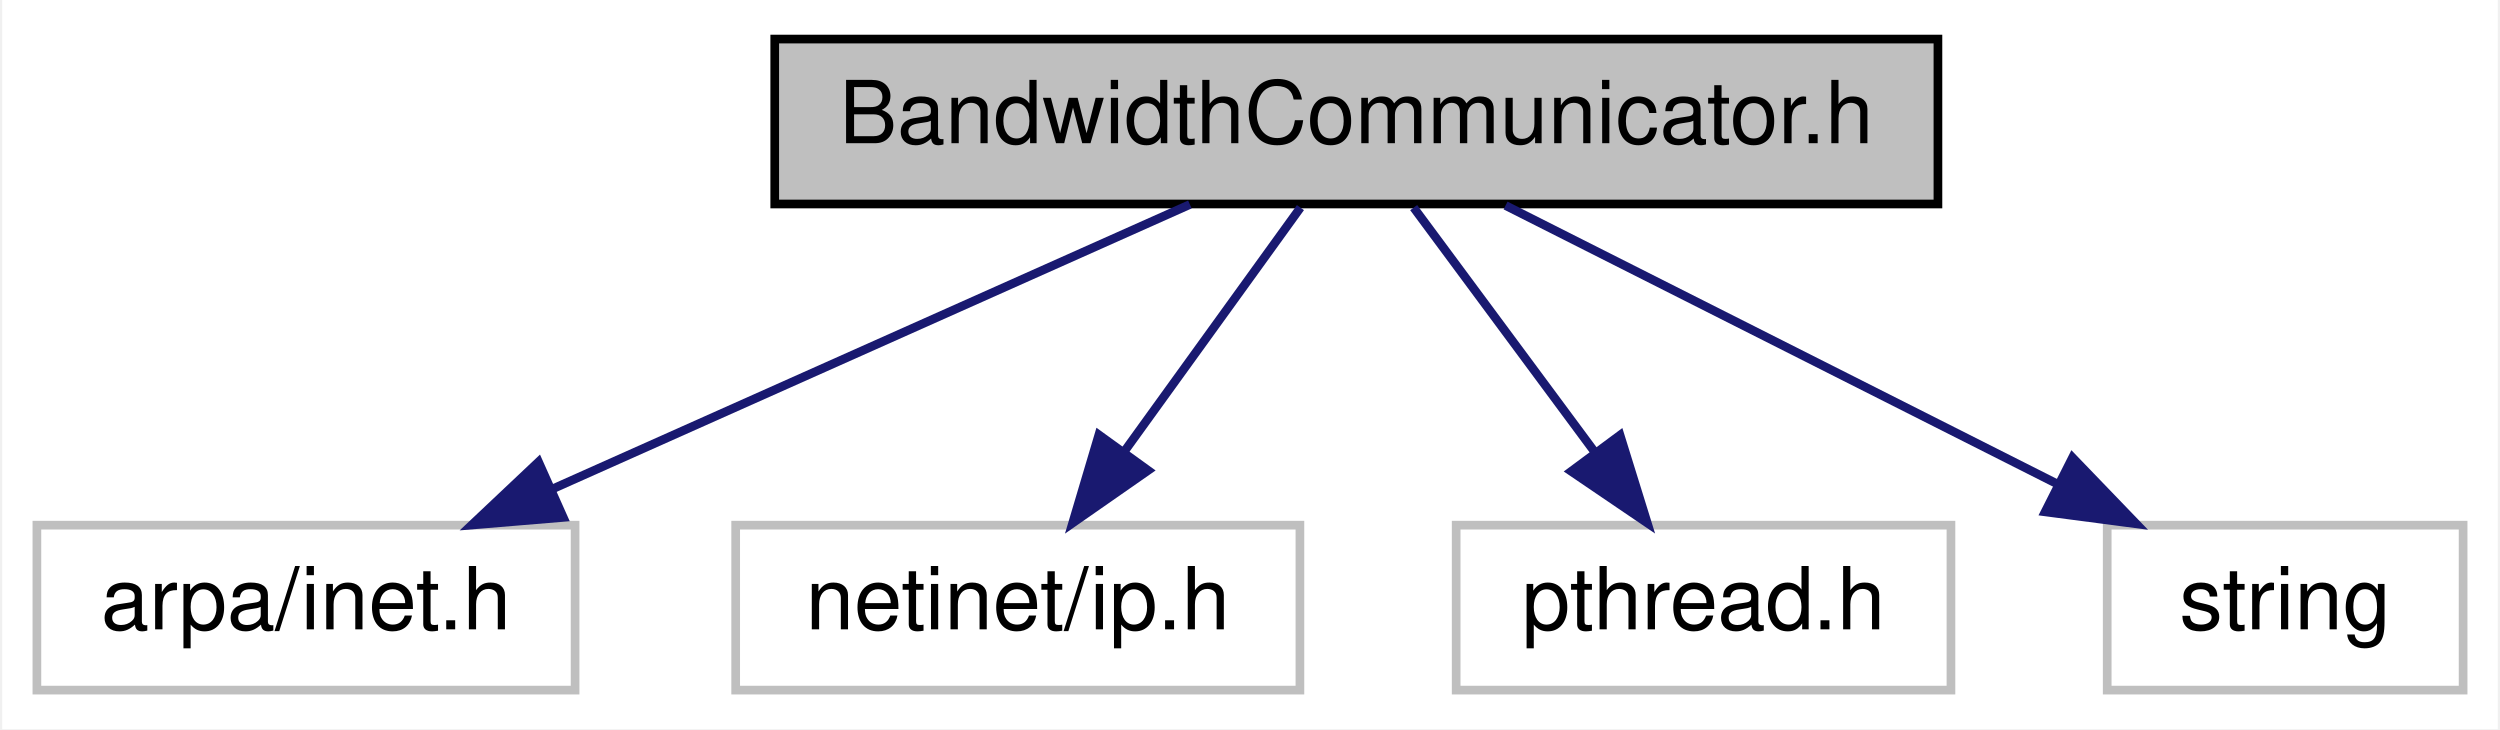
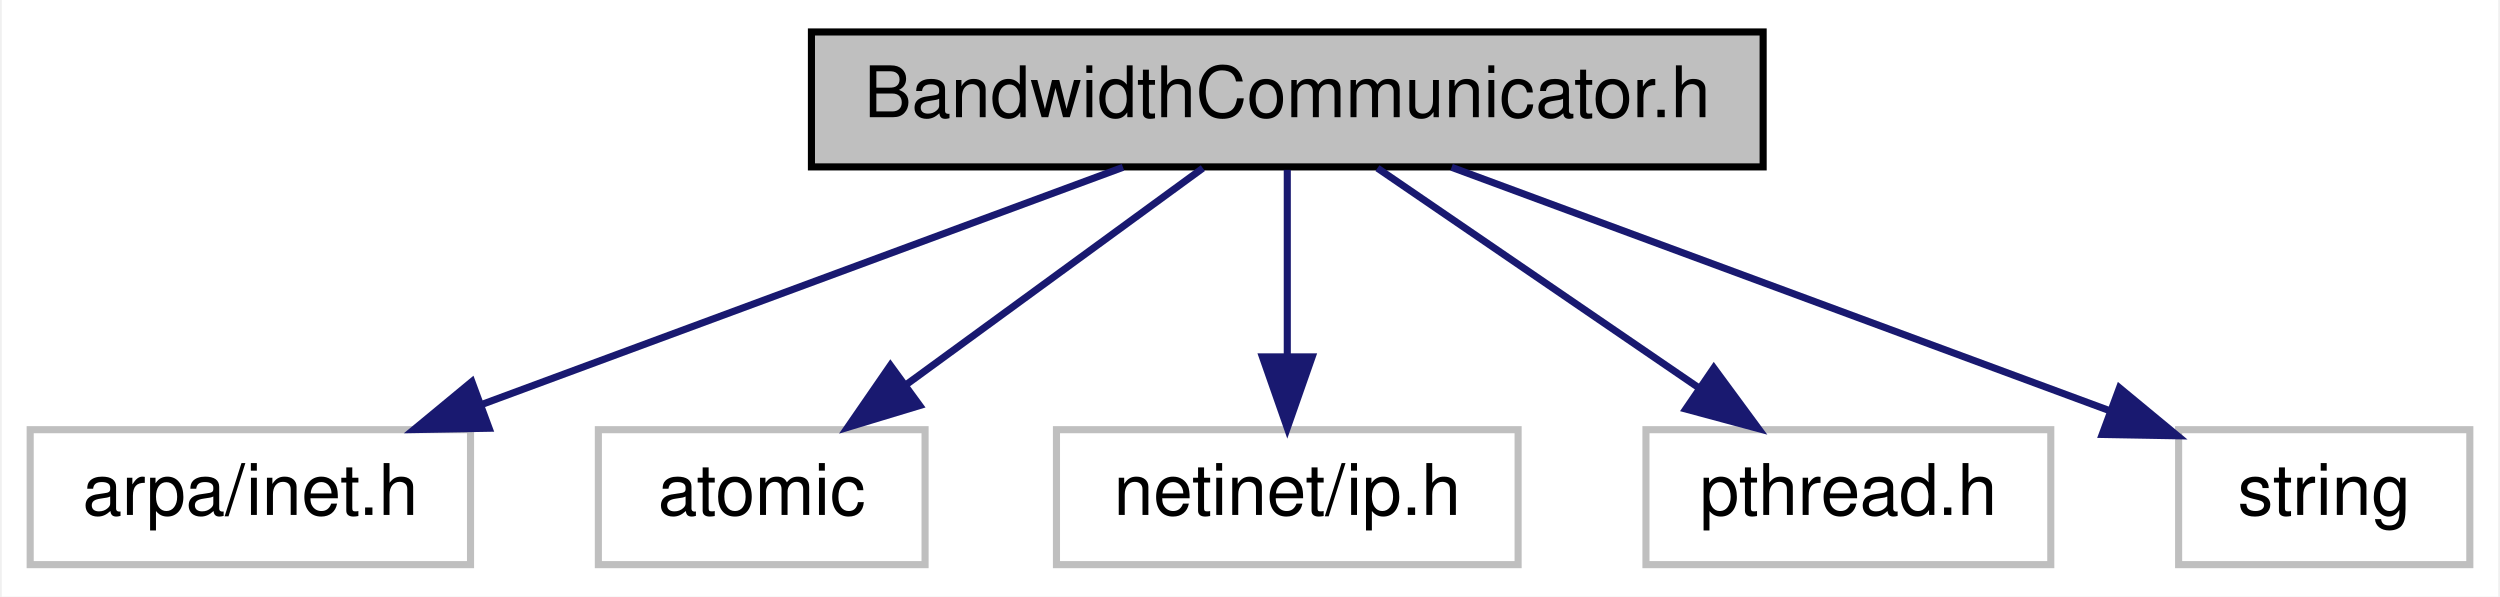
- <svg xmlns="http://www.w3.org/2000/svg" width="288pt" height="84pt" viewBox="0.00 0.00 287.50 84.00">
+ <svg xmlns="http://www.w3.org/2000/svg" width="352pt" height="84pt" viewBox="0.00 0.00 351.50 84.00">
  <g id="graph0" class="graph" transform="scale(1 1) rotate(0) translate(4 80)">
-     <polygon fill="white" stroke="none" points="-4,4 -4,-80 283.5,-80 283.5,4 -4,4" />
+     <polygon fill="white" stroke="none" points="-4,4 -4,-80 347.5,-80 347.5,4 -4,4" />
    <g id="node1" class="node">
-       <polygon fill="#bfbfbf" stroke="black" points="85,-56.5 85,-75.5 219,-75.5 219,-56.5 85,-56.5" />
-       <text text-anchor="middle" x="152" y="-63.5" font-family="Helvetica,sans-Serif" font-size="10.00">BandwidthCommunicator.h</text>
+       <polygon fill="#bfbfbf" stroke="black" points="110,-56.5 110,-75.5 244,-75.5 244,-56.5 110,-56.5" />
+       <text text-anchor="middle" x="177" y="-63.5" font-family="Helvetica,sans-Serif" font-size="10.00">BandwidthCommunicator.h</text>
    </g>
    <g id="node2" class="node">
      <polygon fill="white" stroke="#bfbfbf" points="0,-0.5 0,-19.5 62,-19.5 62,-0.5 0,-0.5" />
      <text text-anchor="middle" x="31" y="-7.5" font-family="Helvetica,sans-Serif" font-size="10.00">arpa/inet.h</text>
    </g>
    <g id="edge1" class="edge">
-       <path fill="none" stroke="midnightblue" d="M132.827,-56.444C113.091,-47.636 82.115,-33.812 59.507,-23.722" />
-       <polygon fill="midnightblue" stroke="midnightblue" points="60.641,-20.396 50.083,-19.516 57.789,-26.788 60.641,-20.396" />
+       <path fill="none" stroke="midnightblue" d="M153.866,-56.444C129.518,-47.438 90.993,-33.189 63.577,-23.049" />
+       <polygon fill="midnightblue" stroke="midnightblue" points="64.619,-19.703 54.026,-19.516 62.191,-26.268 64.619,-19.703" />
    </g>
    <g id="node3" class="node">
-       <polygon fill="white" stroke="#bfbfbf" points="80.5,-0.5 80.5,-19.5 145.5,-19.5 145.5,-0.5 80.5,-0.5" />
-       <text text-anchor="middle" x="113" y="-7.5" font-family="Helvetica,sans-Serif" font-size="10.00">netinet/ip.h</text>
+       <polygon fill="white" stroke="#bfbfbf" points="80,-0.5 80,-19.5 126,-19.5 126,-0.5 80,-0.5" />
+       <text text-anchor="middle" x="103" y="-7.5" font-family="Helvetica,sans-Serif" font-size="10.00">atomic</text>
    </g>
    <g id="edge2" class="edge">
-       <path fill="none" stroke="midnightblue" d="M145.56,-56.083C140.051,-48.455 131.969,-37.264 125.235,-27.941" />
-       <polygon fill="midnightblue" stroke="midnightblue" points="128.013,-25.809 119.32,-19.751 122.338,-29.907 128.013,-25.809" />
+       <path fill="none" stroke="midnightblue" d="M165.111,-56.324C153.85,-48.107 136.713,-35.602 123.291,-25.807" />
+       <polygon fill="midnightblue" stroke="midnightblue" points="125.247,-22.901 115.106,-19.834 121.12,-28.556 125.247,-22.901" />
    </g>
    <g id="node4" class="node">
-       <polygon fill="white" stroke="#bfbfbf" points="163.5,-0.5 163.5,-19.5 220.5,-19.5 220.5,-0.5 163.5,-0.5" />
-       <text text-anchor="middle" x="192" y="-7.5" font-family="Helvetica,sans-Serif" font-size="10.00">pthread.h</text>
+       <polygon fill="white" stroke="#bfbfbf" points="144.5,-0.5 144.5,-19.5 209.5,-19.5 209.5,-0.5 144.5,-0.5" />
+       <text text-anchor="middle" x="177" y="-7.5" font-family="Helvetica,sans-Serif" font-size="10.00">netinet/ip.h</text>
    </g>
    <g id="edge3" class="edge">
-       <path fill="none" stroke="midnightblue" d="M158.605,-56.083C164.255,-48.455 172.545,-37.264 179.451,-27.941" />
-       <polygon fill="midnightblue" stroke="midnightblue" points="182.378,-29.87 185.518,-19.751 176.753,-25.703 182.378,-29.87" />
+       <path fill="none" stroke="midnightblue" d="M177,-56.083C177,-49.006 177,-38.861 177,-29.986" />
+       <polygon fill="midnightblue" stroke="midnightblue" points="180.5,-29.751 177,-19.751 173.5,-29.751 180.5,-29.751" />
    </g>
    <g id="node5" class="node">
-       <polygon fill="white" stroke="#bfbfbf" points="238.5,-0.5 238.5,-19.5 279.5,-19.5 279.5,-0.5 238.5,-0.5" />
-       <text text-anchor="middle" x="259" y="-7.5" font-family="Helvetica,sans-Serif" font-size="10.00">string</text>
+       <polygon fill="white" stroke="#bfbfbf" points="227.5,-0.5 227.5,-19.5 284.5,-19.5 284.5,-0.5 227.5,-0.5" />
+       <text text-anchor="middle" x="256" y="-7.5" font-family="Helvetica,sans-Serif" font-size="10.00">pthread.h</text>
    </g>
    <g id="edge4" class="edge">
-       <path fill="none" stroke="midnightblue" d="M169.191,-56.324C186.351,-47.664 212.946,-34.242 232.747,-24.249" />
-       <polygon fill="midnightblue" stroke="midnightblue" points="234.501,-27.285 241.851,-19.654 231.347,-21.035 234.501,-27.285" />
+       <path fill="none" stroke="midnightblue" d="M189.693,-56.324C201.901,-47.979 220.578,-35.212 235.003,-25.352" />
+       <polygon fill="midnightblue" stroke="midnightblue" points="237.058,-28.187 243.339,-19.654 233.108,-22.408 237.058,-28.187" />
+     </g>
+     <g id="node6" class="node">
+       <polygon fill="white" stroke="#bfbfbf" points="302.5,-0.5 302.5,-19.5 343.5,-19.5 343.5,-0.5 302.5,-0.5" />
+       <text text-anchor="middle" x="323" y="-7.5" font-family="Helvetica,sans-Serif" font-size="10.00">string</text>
+     </g>
+     <g id="edge5" class="edge">
+       <path fill="none" stroke="midnightblue" d="M200.134,-56.444C225.198,-47.173 265.286,-32.346 292.813,-22.165" />
+       <polygon fill="midnightblue" stroke="midnightblue" points="294.17,-25.395 302.335,-18.643 291.742,-18.83 294.17,-25.395" />
    </g>
  </g>
</svg>
